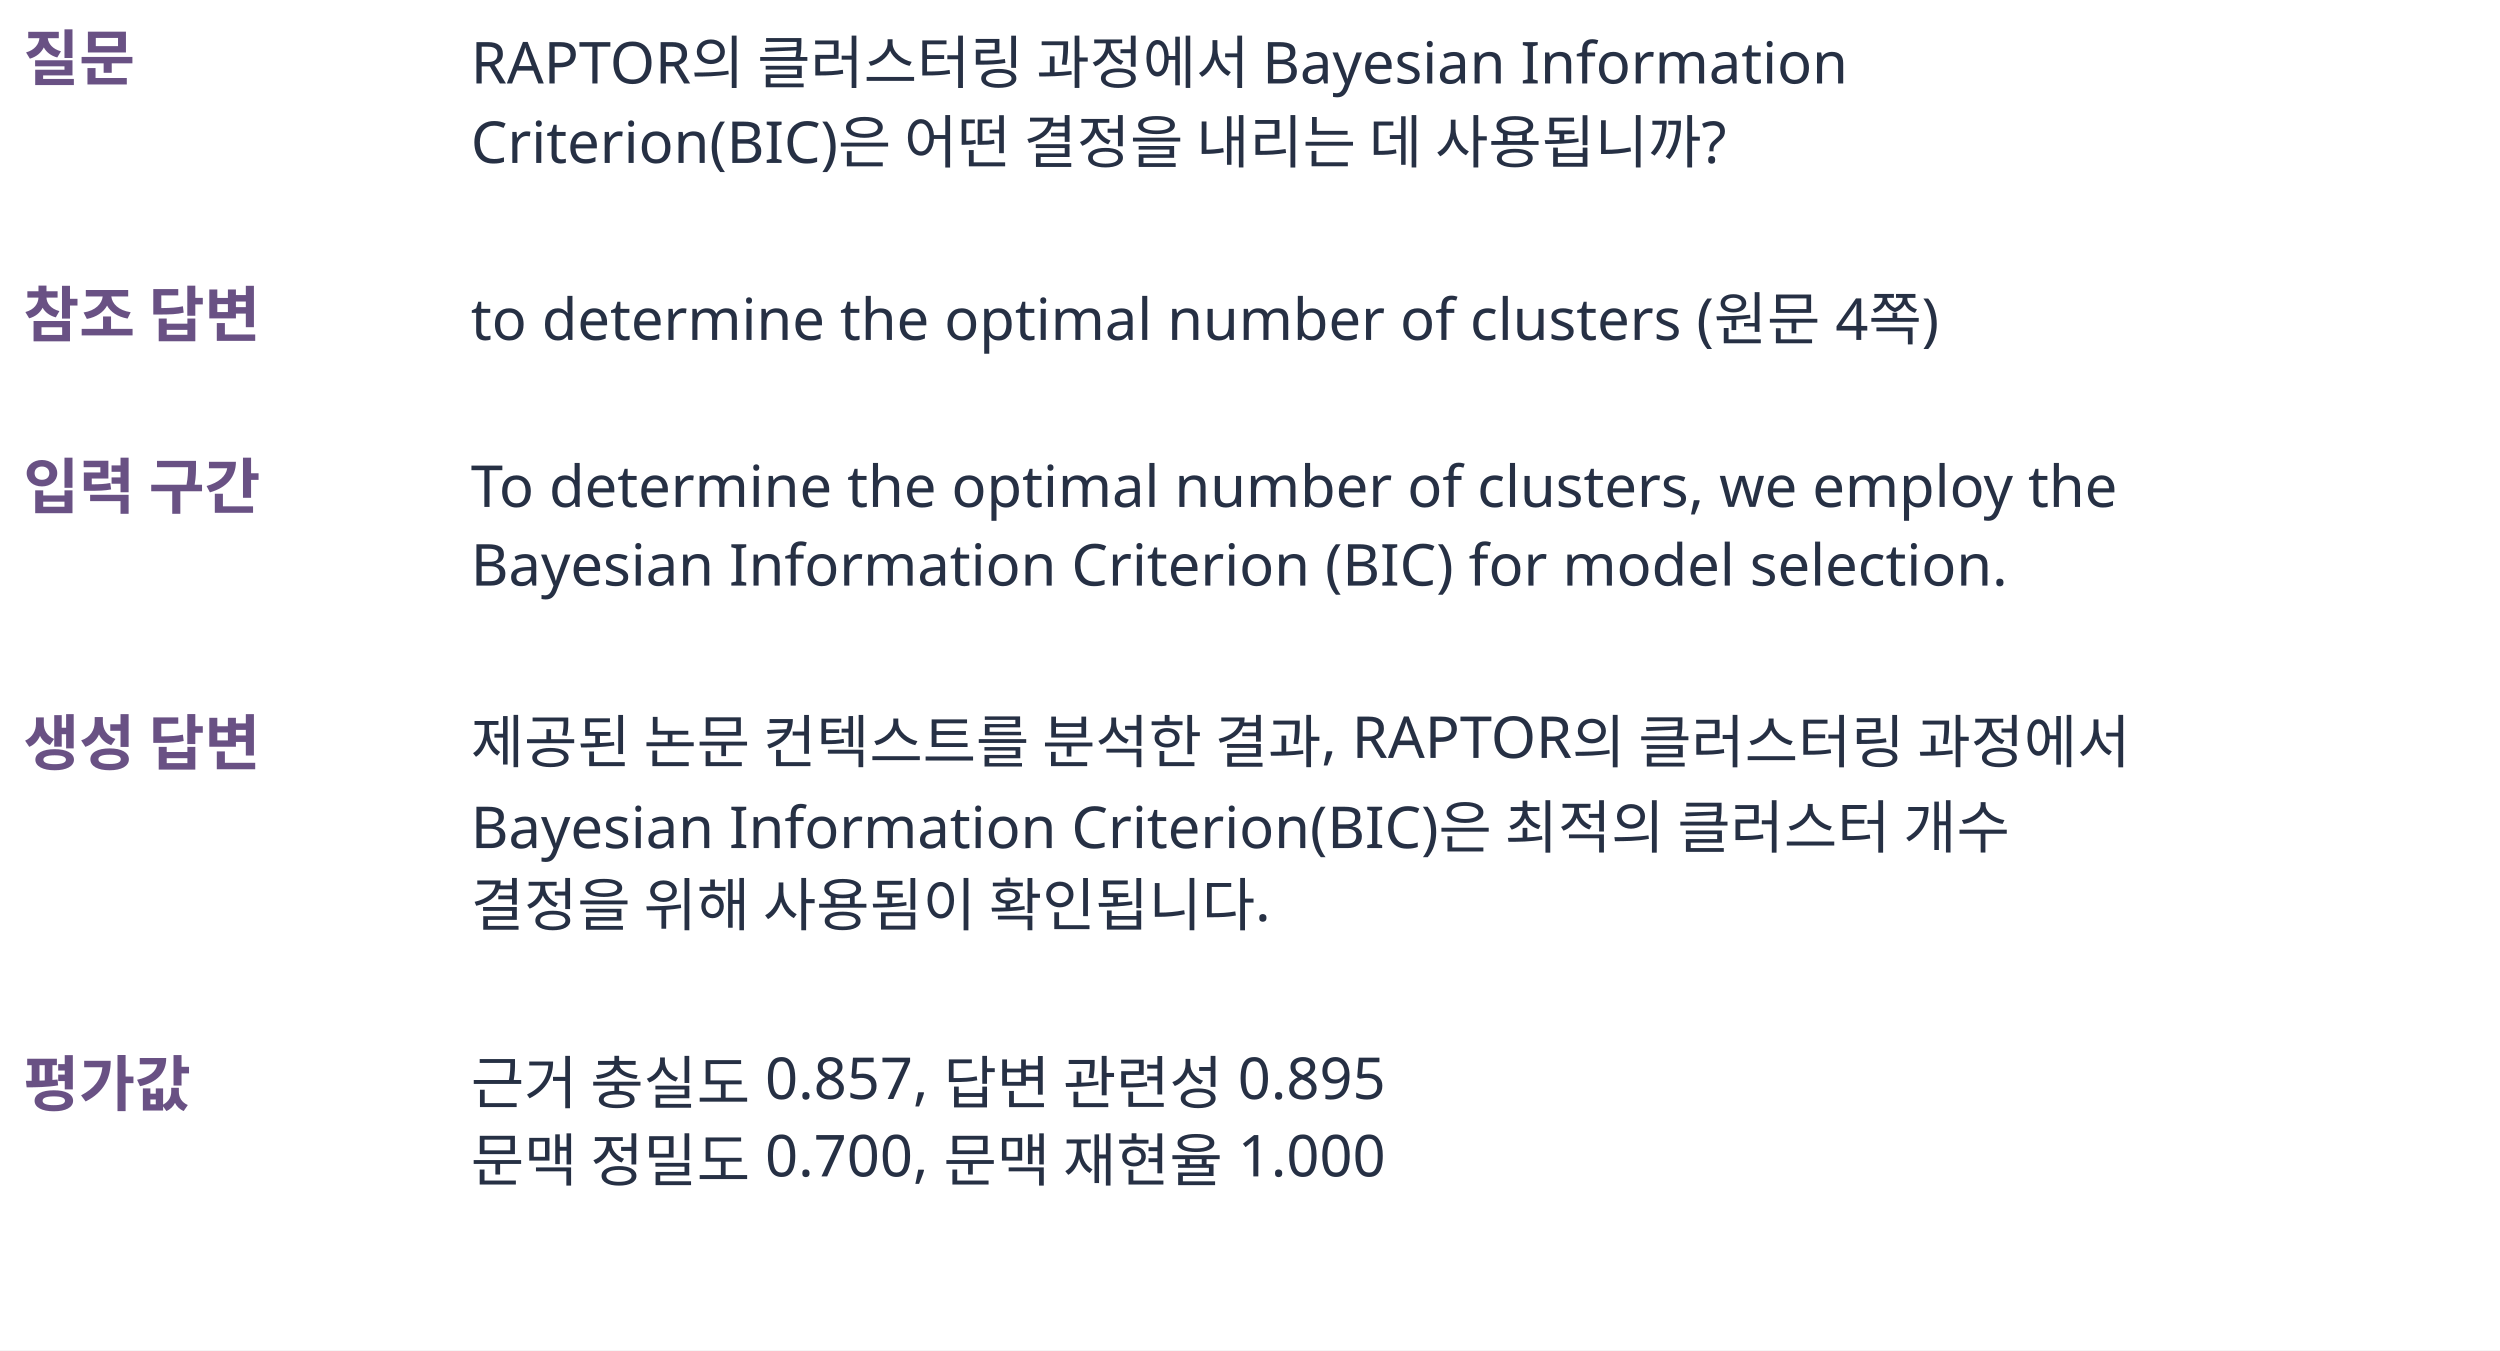
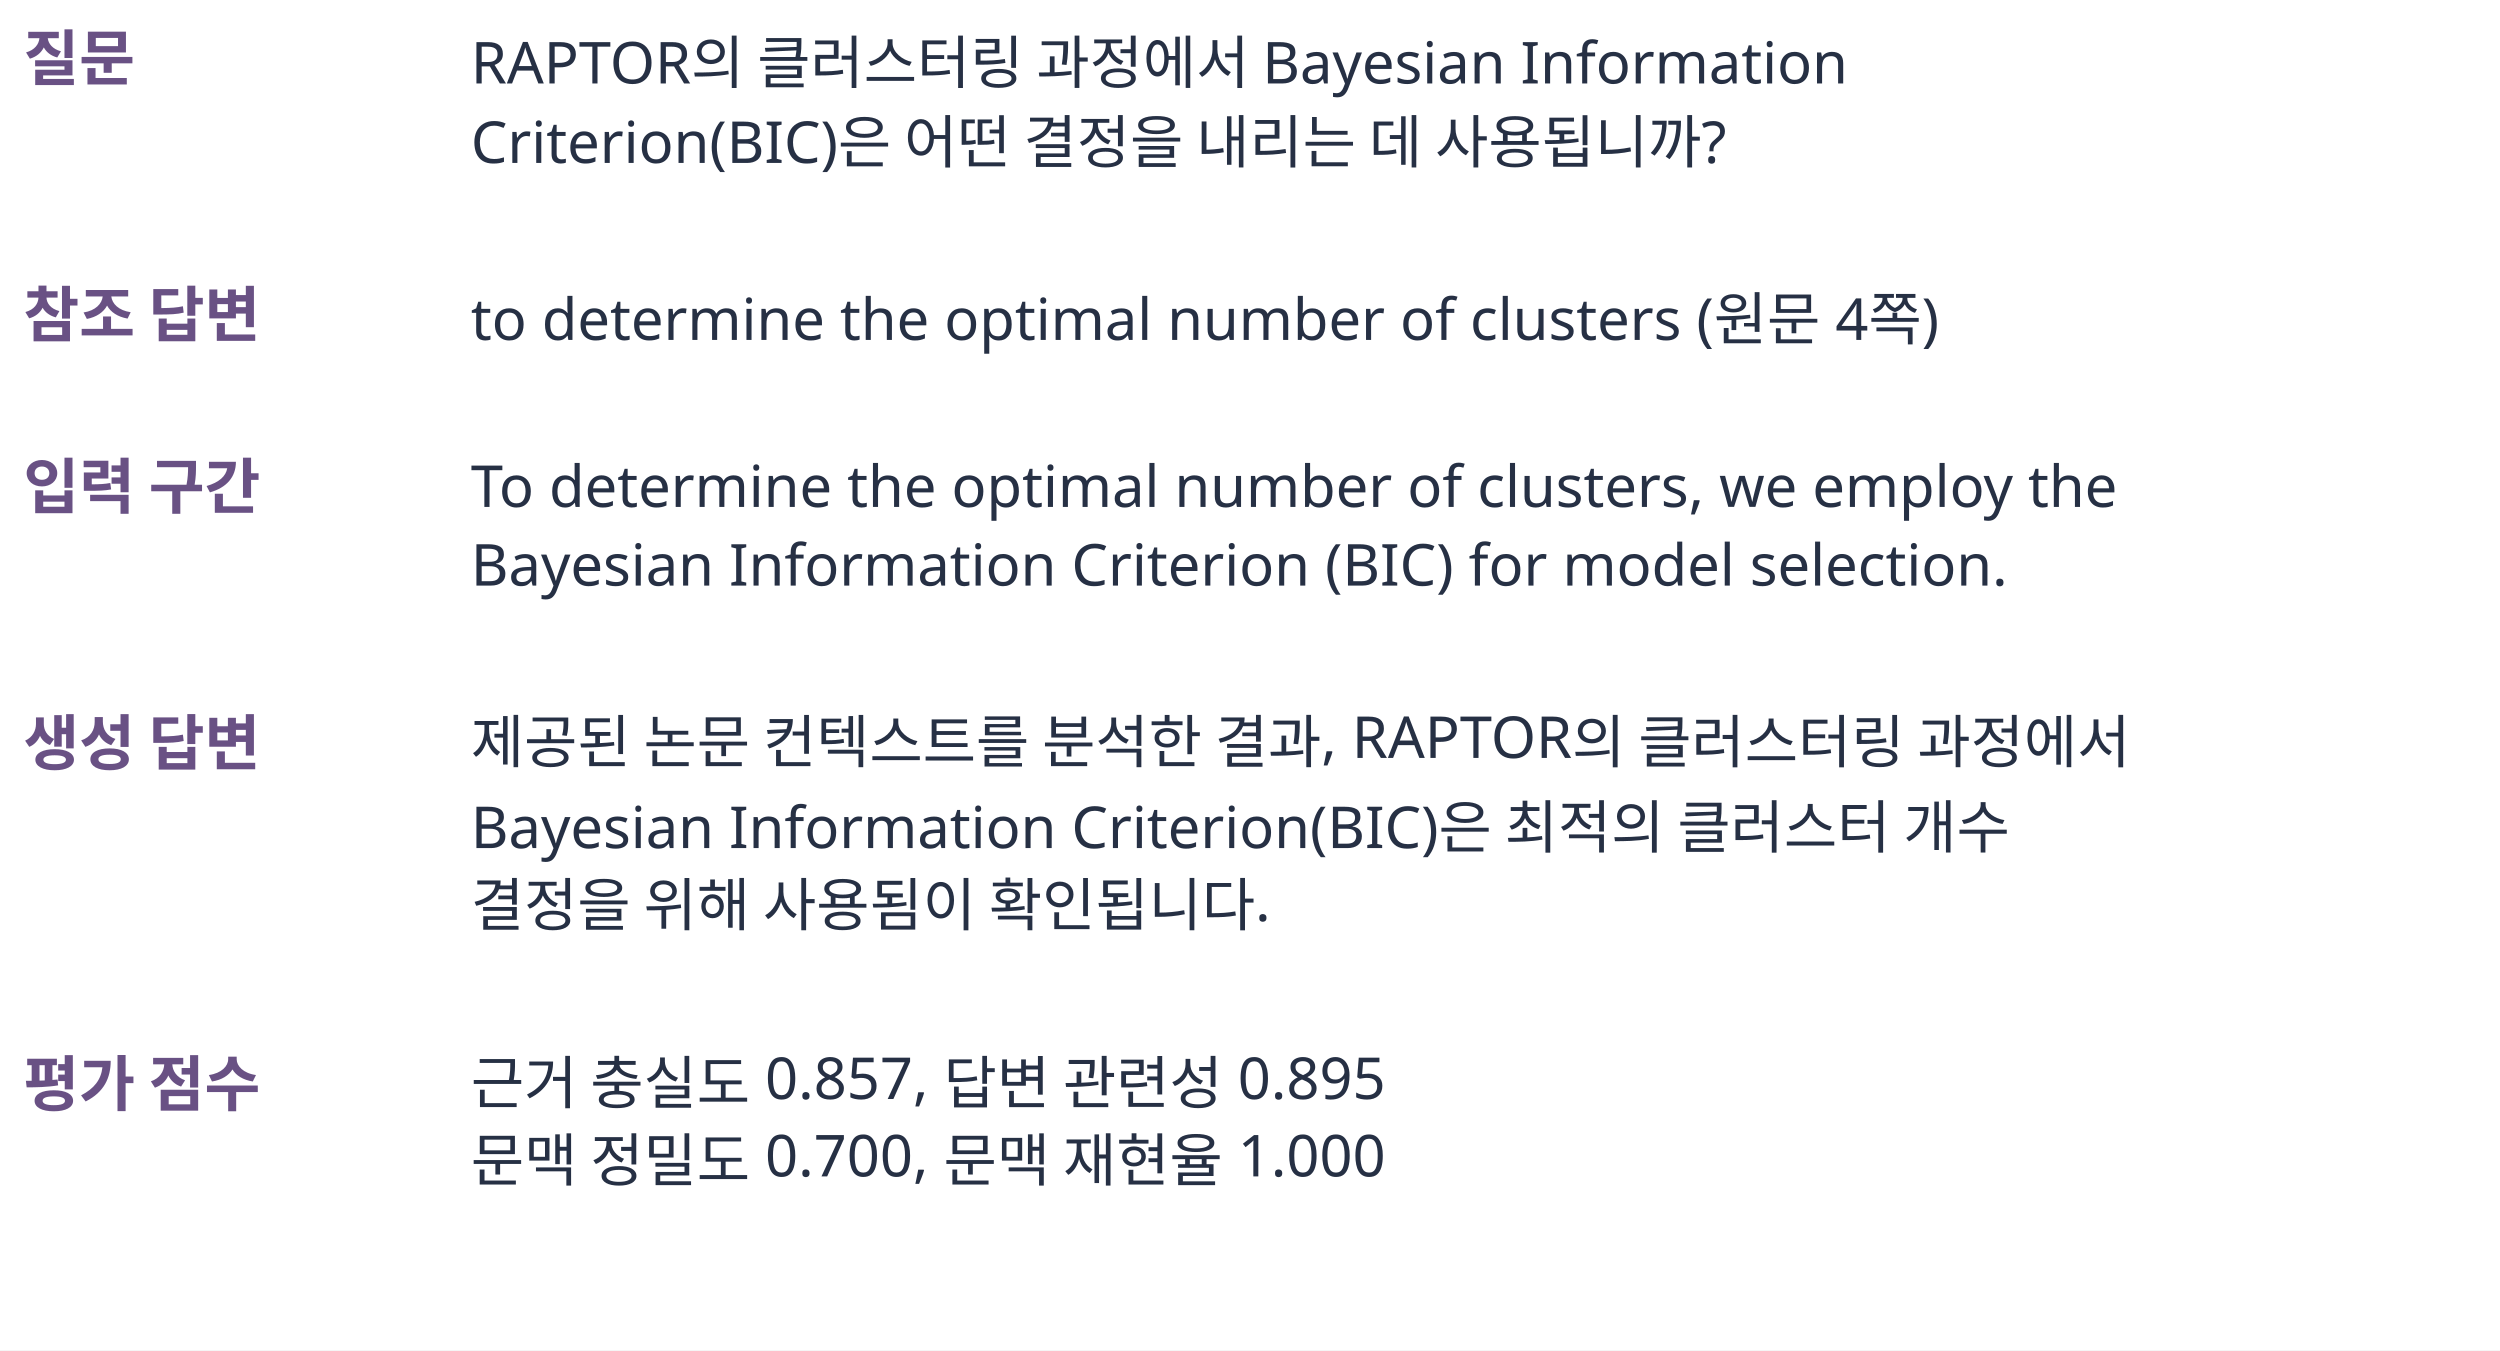
<svg xmlns="http://www.w3.org/2000/svg" width="453.6pt" height="245pt" viewBox="0 0 453.6 245" version="1.1">
  <defs>
    <style type="text/css">*{stroke-linejoin: round; stroke-linecap: butt}</style>
  </defs>
  <g id="figure_1">
    <g id="patch_1">
      <path d="M 0 245  L 453.6 245  L 453.6 0  L 0 0  z " style="fill: #ffffff" />
    </g>
    <g id="axes_1">
      <g id="text_1">
        <text style="font-weight: 700; font-size: 11px; font-family: 'Malgun Gothic'; text-anchor: start; fill: #695184" x="4.248" y="14.526" transform="rotate(-0 4.248 14.52641)">질문</text>
      </g>
      <g id="text_2">
        <text style="font-size: 10.5px; font-family: 'Malgun Gothic'; fill: #263044" transform="translate(85.428 15.14266)">RAPTOR의 클러스터링 과정에서 Bayesian Information</text>
        <text style="font-size: 10.5px; font-family: 'Malgun Gothic'; fill: #263044" transform="translate(85.428 29.5681)">Criterion(BIC)은 어떤 결정을 내리는 데 사용됩니까?</text>
      </g>
      <g id="text_3">
        <text style="font-weight: 700; font-size: 11px; font-family: 'Malgun Gothic'; text-anchor: start; fill: #695184" x="4.248" y="61.056" transform="rotate(-0 4.248 61.05641)">참조 답변</text>
      </g>
      <g id="text_4">
        <text style="font-size: 10.5px; font-family: 'Malgun Gothic'; text-anchor: start; fill: #263044" x="85.428" y="61.673" transform="rotate(-0 85.428 61.67266)">to determine the optimal number of clusters (원문 4쪽)</text>
      </g>
      <g id="text_5">
        <text style="font-weight: 700; font-size: 11px; font-family: 'Malgun Gothic'; text-anchor: start; fill: #695184" x="4.248" y="92.241" transform="rotate(-0 4.248 92.24141)">입력 구간</text>
      </g>
      <g id="text_6">
        <text style="font-size: 10.5px; font-family: 'Malgun Gothic'; fill: #263044" transform="translate(85.428 91.97992)">To determine the optimal number of clusters, we employ the</text>
        <text style="font-size: 10.5px; font-family: 'Malgun Gothic'; fill: #263044" transform="translate(85.428 106.2484)">Bayesian Information Criterion (BIC) for model selection.</text>
      </g>
      <g id="text_7">
        <text style="font-weight: 700; font-size: 11px; font-family: 'Malgun Gothic'; text-anchor: start; fill: #695184" x="4.248" y="138.771" transform="rotate(-0 4.248 138.7714)">생성 답변</text>
      </g>
      <g id="text_8">
        <text style="font-size: 10.5px; font-family: 'Malgun Gothic'; fill: #263044" transform="translate(85.428 138.3918)">제공된 논문 컨텍스트를 분석한 결과, RAPTOR의 클러스터링 과정에서</text>
        <text style="font-size: 10.5px; font-family: 'Malgun Gothic'; fill: #263044" transform="translate(85.428 153.8772)">Bayesian Information Criterion(BIC)은 최적의 클러스터 개수</text>
        <text style="font-size: 10.5px; font-family: 'Malgun Gothic'; fill: #263044" transform="translate(85.428 167.9743)">결정을 위해 사용됨이 확인됩니다.</text>
      </g>
      <g id="text_9">
-         <text style="font-weight: 700; font-size: 11px; font-family: 'Malgun Gothic'; text-anchor: start; fill: #695184" x="4.248" y="200.646" transform="rotate(-0 4.248 200.6464)">평가값</text>
+         <text style="font-weight: 700; font-size: 11px; font-family: 'Malgun Gothic'; text-anchor: start; fill: #695184" x="4.248" y="200.646" transform="rotate(-0 4.248 200.6464)">평가 점수</text>
      </g>
      <g id="text_10">
        <text style="font-size: 10.5px; font-family: 'Malgun Gothic'; fill: #263044" transform="translate(85.428 200.2668)">근거 충실도 0.857, 답변 관련성 0.895</text>
        <text style="font-size: 10.5px; font-family: 'Malgun Gothic'; fill: #263044" transform="translate(85.428 214.3082)">문맥 정밀도 0.700, 문맥 재현율 1.000</text>
      </g>
    </g>
  </g>
</svg>
